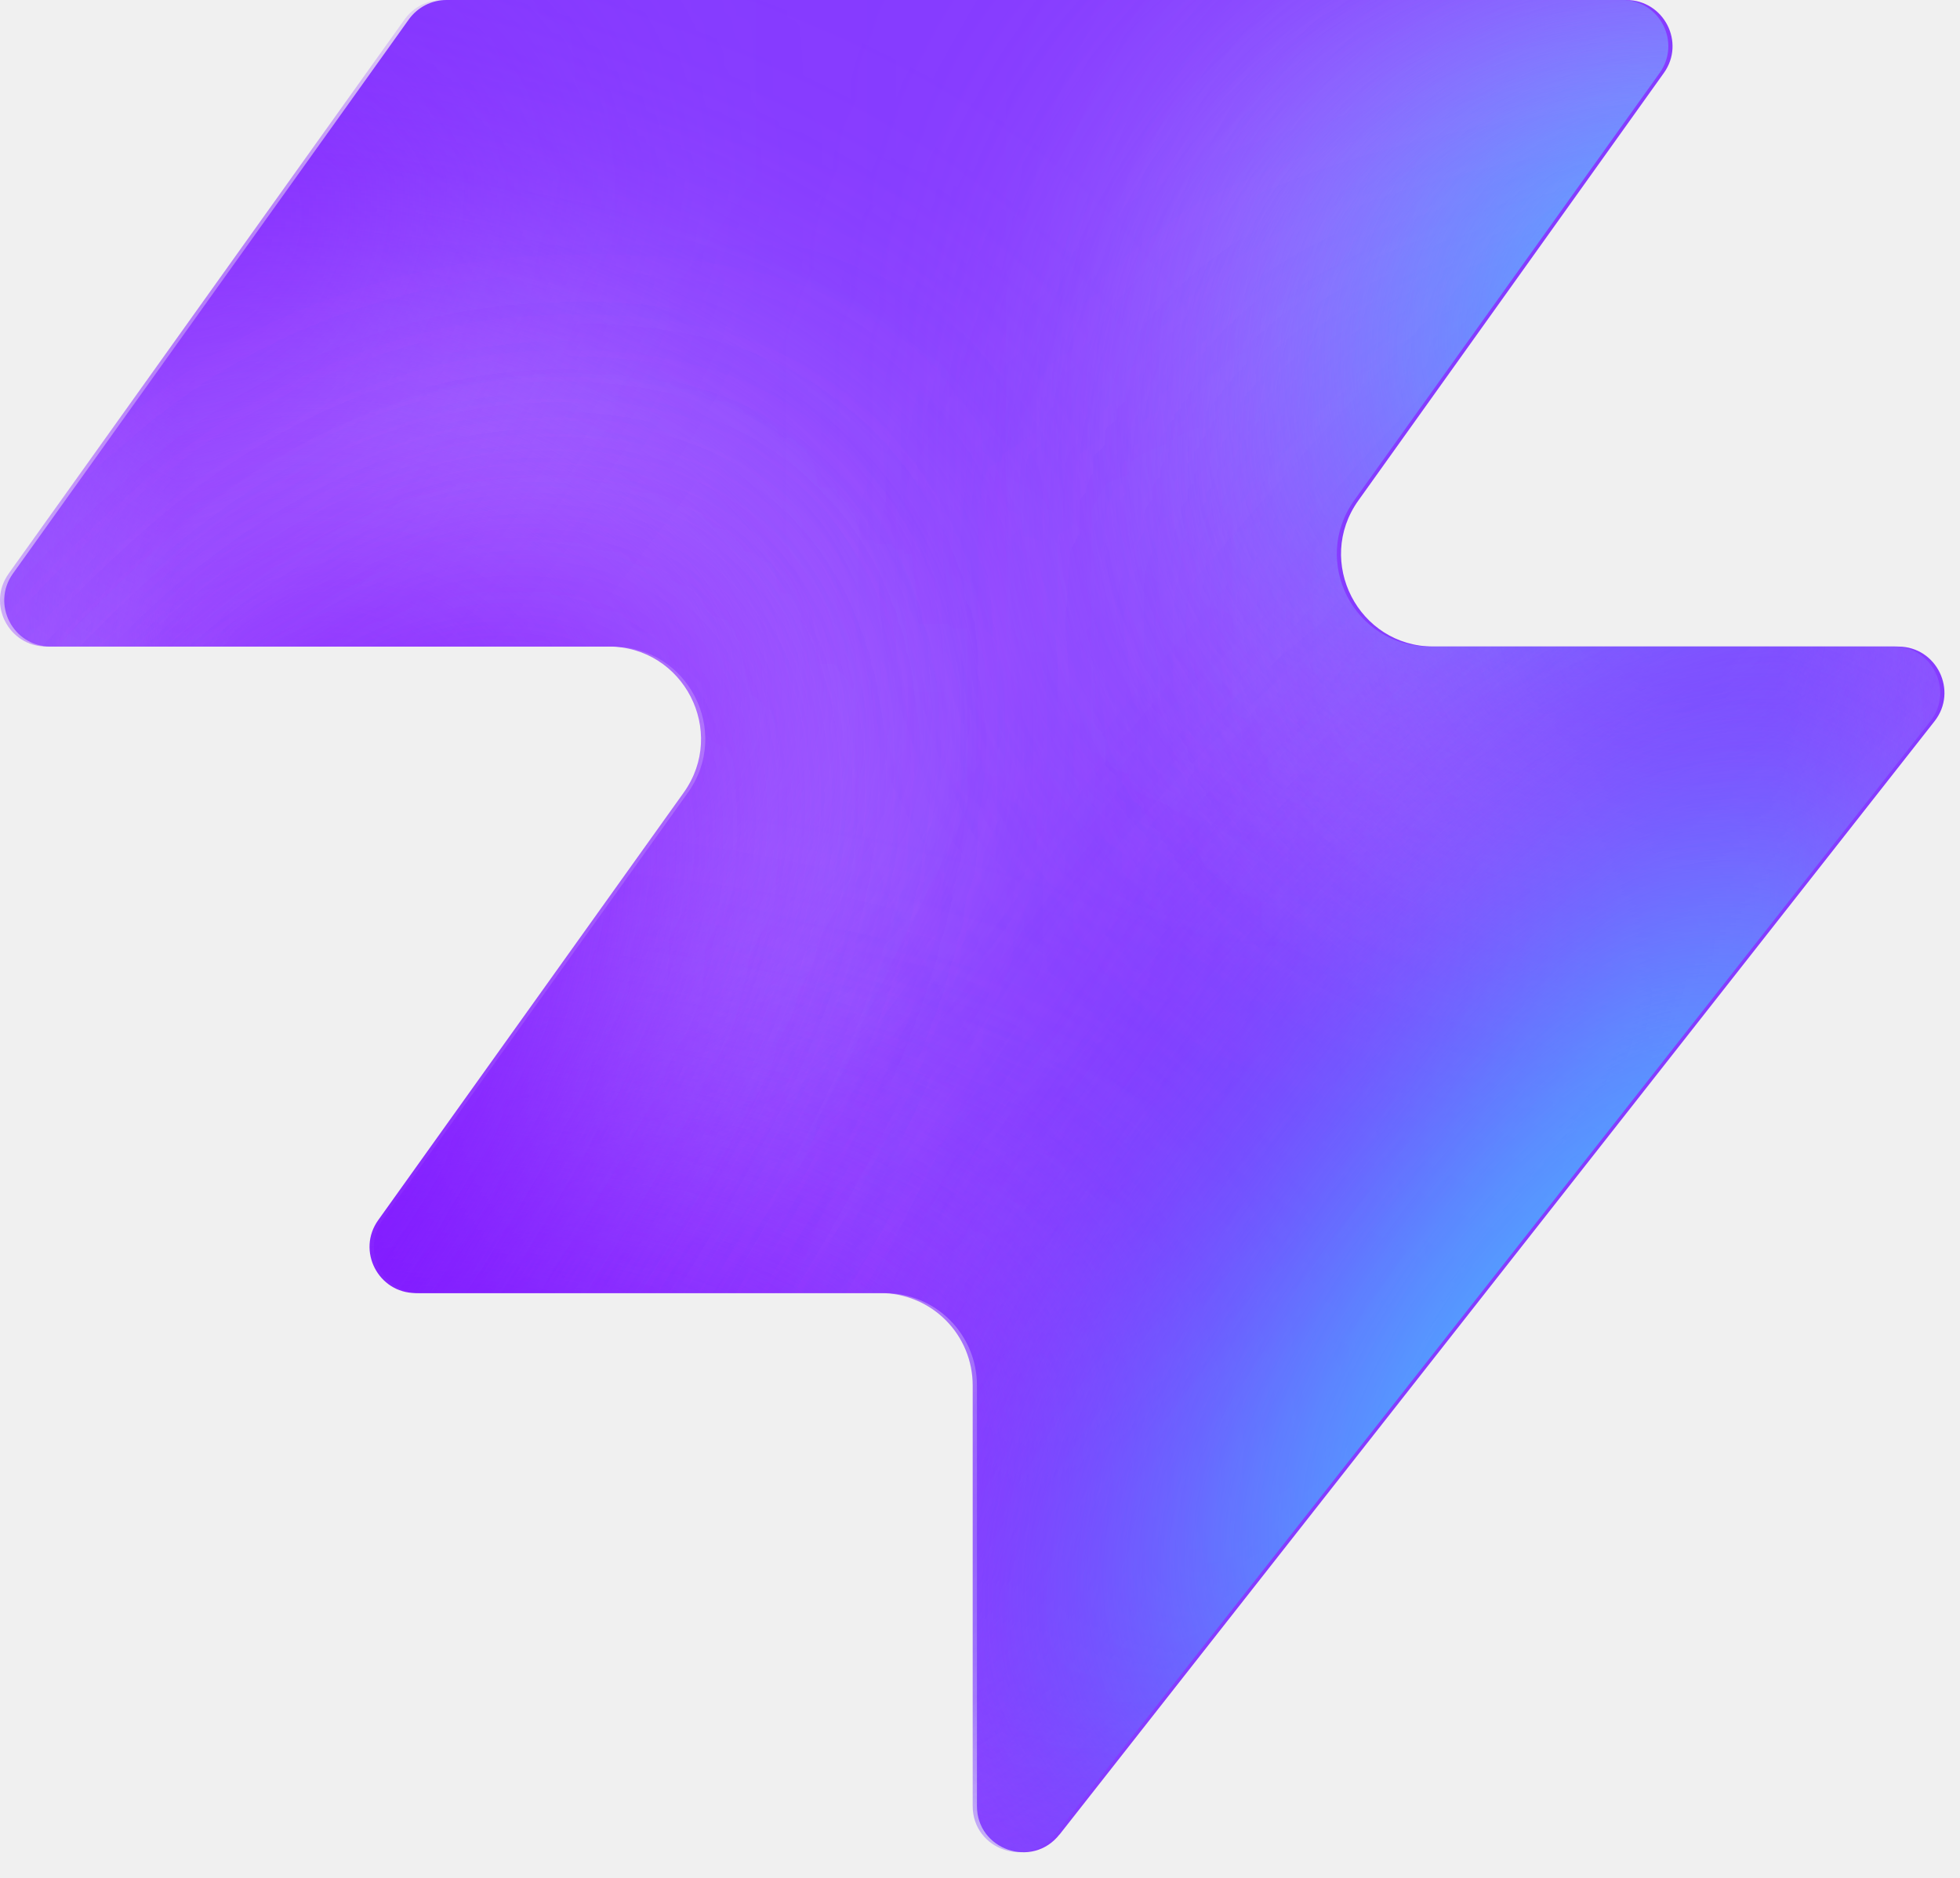
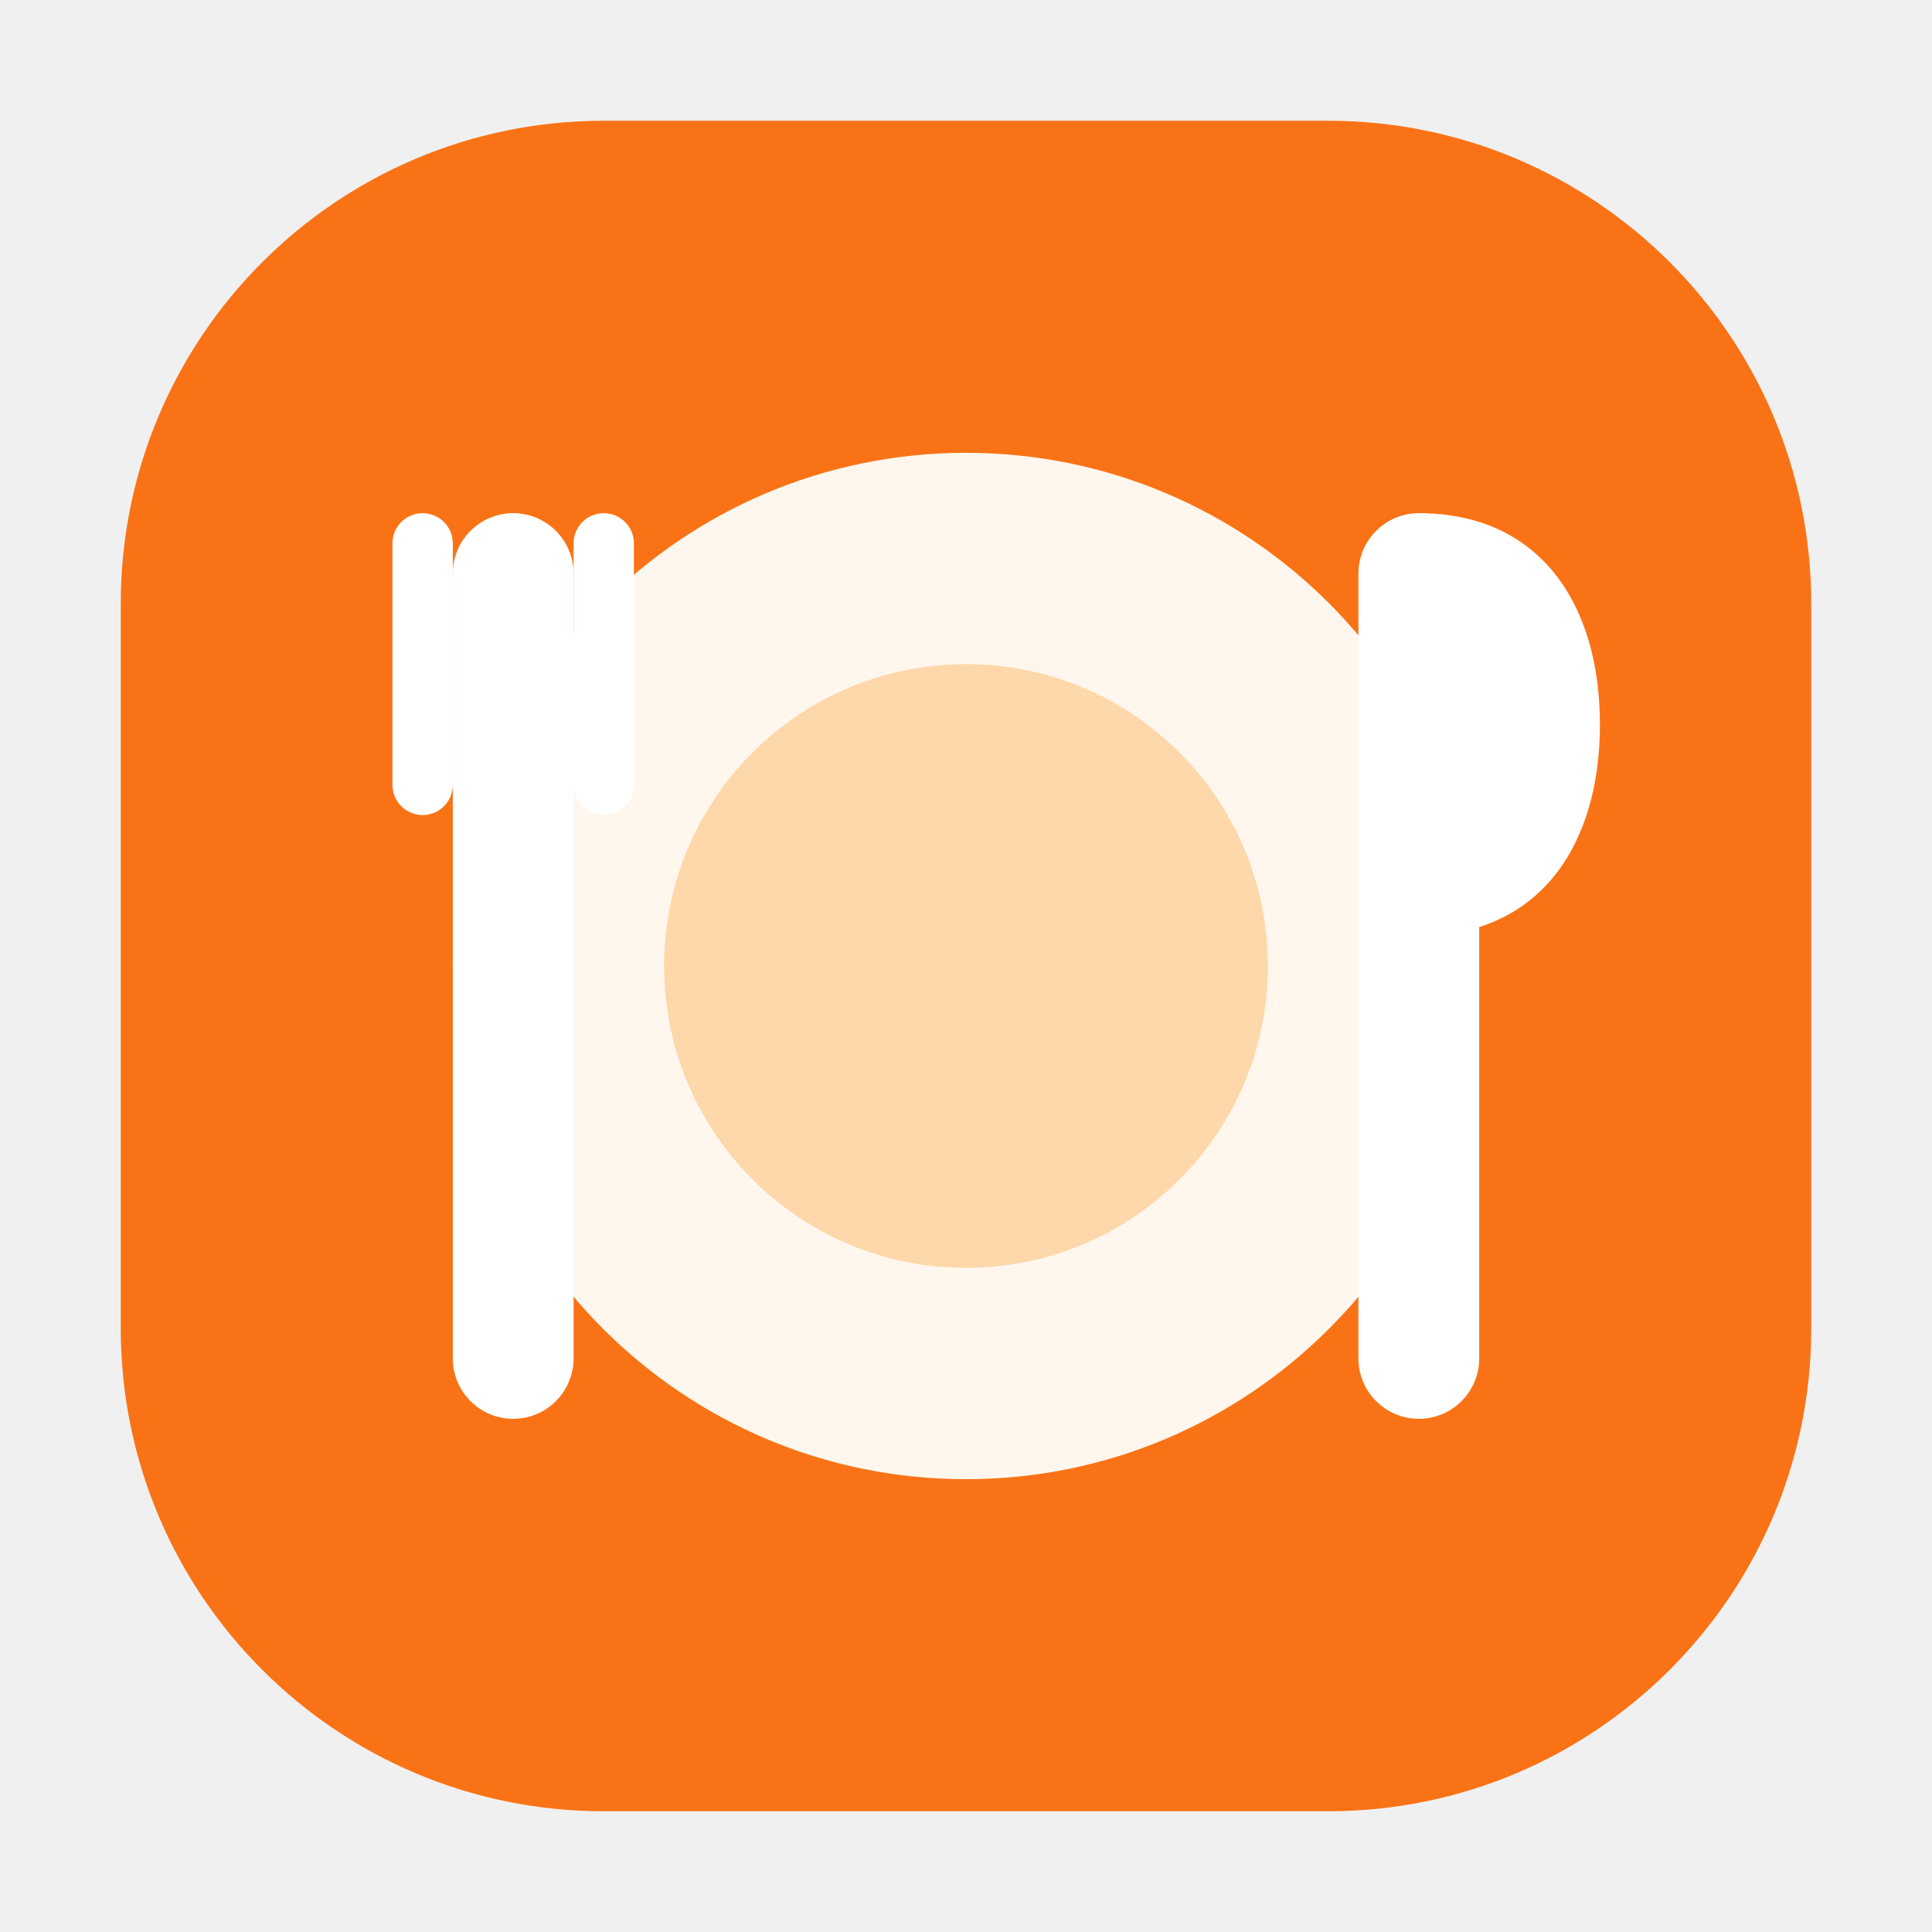
- <svg xmlns="http://www.w3.org/2000/svg" width="48" height="46" fill="none" viewBox="0 0 48 46">
-   <path fill="#863bff" d="M25.946 44.938c-.664.845-2.021.375-2.021-.698V33.937a2.26 2.26 0 0 0-2.262-2.262H10.287c-.92 0-1.456-1.04-.92-1.788l7.48-10.471c1.07-1.497 0-3.578-1.842-3.578H1.237c-.92 0-1.456-1.04-.92-1.788L10.013.474c.214-.297.556-.474.92-.474h28.894c.92 0 1.456 1.04.92 1.788l-7.48 10.471c-1.07 1.498 0 3.579 1.842 3.579h11.377c.943 0 1.473 1.088.89 1.83L25.947 44.94z" style="fill:#863bff;fill:color(display-p3 .525 .23 1);fill-opacity:1" />
-   <mask id="a" width="48" height="46" x="0" y="0" maskUnits="userSpaceOnUse" style="mask-type:alpha">
-     <path fill="#000" d="M25.842 44.938c-.664.844-2.021.375-2.021-.698V33.937a2.26 2.26 0 0 0-2.262-2.262H10.183c-.92 0-1.456-1.04-.92-1.788l7.48-10.471c1.07-1.498 0-3.579-1.842-3.579H1.133c-.92 0-1.456-1.04-.92-1.787L9.91.473c.214-.297.556-.474.92-.474h28.894c.92 0 1.456 1.04.92 1.788l-7.48 10.471c-1.07 1.498 0 3.578 1.842 3.578h11.377c.943 0 1.473 1.088.89 1.832L25.843 44.94z" style="fill:#000;fill-opacity:1" />
-   </mask>
-   <g mask="url(#a)">
-     <g filter="url(#b)">
-       <ellipse cx="5.508" cy="14.704" fill="#ede6ff" rx="5.508" ry="14.704" style="fill:#ede6ff;fill:color(display-p3 .927 .903 1);fill-opacity:1" transform="matrix(.00324 1 1 -.00324 -4.47 31.516)" />
-     </g>
-     <g filter="url(#c)">
-       <ellipse cx="10.399" cy="29.851" fill="#ede6ff" rx="10.399" ry="29.851" style="fill:#ede6ff;fill:color(display-p3 .927 .903 1);fill-opacity:1" transform="matrix(.00324 1 1 -.00324 -39.328 7.883)" />
-     </g>
-     <g filter="url(#d)">
-       <ellipse cx="5.508" cy="30.487" fill="#7e14ff" rx="5.508" ry="30.487" style="fill:#7e14ff;fill:color(display-p3 .492 .077 1);fill-opacity:1" transform="rotate(89.814 -25.913 -14.639)scale(1 -1)" />
-     </g>
-     <g filter="url(#e)">
-       <ellipse cx="5.508" cy="30.599" fill="#7e14ff" rx="5.508" ry="30.599" style="fill:#7e14ff;fill:color(display-p3 .492 .077 1);fill-opacity:1" transform="rotate(89.814 -32.644 -3.334)scale(1 -1)" />
-     </g>
-     <g filter="url(#f)">
-       <ellipse cx="5.508" cy="30.599" fill="#7e14ff" rx="5.508" ry="30.599" style="fill:#7e14ff;fill:color(display-p3 .492 .077 1);fill-opacity:1" transform="matrix(.00324 1 1 -.00324 -34.34 30.47)" />
-     </g>
-     <g filter="url(#g)">
-       <ellipse cx="14.072" cy="22.078" fill="#ede6ff" rx="14.072" ry="22.078" style="fill:#ede6ff;fill:color(display-p3 .927 .903 1);fill-opacity:1" transform="rotate(93.35 24.506 48.493)scale(-1 1)" />
-     </g>
-     <g filter="url(#h)">
-       <ellipse cx="3.47" cy="21.501" fill="#7e14ff" rx="3.47" ry="21.501" style="fill:#7e14ff;fill:color(display-p3 .492 .077 1);fill-opacity:1" transform="rotate(89.009 28.708 47.59)scale(-1 1)" />
-     </g>
-     <g filter="url(#i)">
-       <ellipse cx="3.47" cy="21.501" fill="#7e14ff" rx="3.47" ry="21.501" style="fill:#7e14ff;fill:color(display-p3 .492 .077 1);fill-opacity:1" transform="rotate(89.009 28.708 47.59)scale(-1 1)" />
-     </g>
-     <g filter="url(#j)">
-       <ellipse cx=".387" cy="8.972" fill="#7e14ff" rx="4.407" ry="29.108" style="fill:#7e14ff;fill:color(display-p3 .492 .077 1);fill-opacity:1" transform="rotate(39.51 .387 8.972)" />
-     </g>
-     <g filter="url(#k)">
-       <ellipse cx="47.523" cy="-6.092" fill="#7e14ff" rx="4.407" ry="29.108" style="fill:#7e14ff;fill:color(display-p3 .492 .077 1);fill-opacity:1" transform="rotate(37.892 47.523 -6.092)" />
-     </g>
-     <g filter="url(#l)">
-       <ellipse cx="41.412" cy="6.333" fill="#47bfff" rx="5.971" ry="9.665" style="fill:#47bfff;fill:color(display-p3 .28 .748 1);fill-opacity:1" transform="rotate(37.892 41.412 6.333)" />
-     </g>
-     <g filter="url(#m)">
-       <ellipse cx="-1.879" cy="38.332" fill="#7e14ff" rx="4.407" ry="29.108" style="fill:#7e14ff;fill:color(display-p3 .492 .077 1);fill-opacity:1" transform="rotate(37.892 -1.88 38.332)" />
-     </g>
-     <g filter="url(#n)">
-       <ellipse cx="-1.879" cy="38.332" fill="#7e14ff" rx="4.407" ry="29.108" style="fill:#7e14ff;fill:color(display-p3 .492 .077 1);fill-opacity:1" transform="rotate(37.892 -1.88 38.332)" />
-     </g>
-     <g filter="url(#o)">
-       <ellipse cx="35.651" cy="29.907" fill="#7e14ff" rx="4.407" ry="29.108" style="fill:#7e14ff;fill:color(display-p3 .492 .077 1);fill-opacity:1" transform="rotate(37.892 35.651 29.907)" />
-     </g>
-     <g filter="url(#p)">
-       <ellipse cx="38.418" cy="32.4" fill="#47bfff" rx="5.971" ry="15.297" style="fill:#47bfff;fill:color(display-p3 .28 .748 1);fill-opacity:1" transform="rotate(37.892 38.418 32.4)" />
-     </g>
-   </g>
-   <defs>
-     <filter id="b" width="60.045" height="41.654" x="-19.77" y="16.149" color-interpolation-filters="sRGB" filterUnits="userSpaceOnUse">
-       <feFlood flood-opacity="0" result="BackgroundImageFix" />
-       <feBlend in="SourceGraphic" in2="BackgroundImageFix" result="shape" />
-       <feGaussianBlur result="effect1_foregroundBlur_2002_17158" stdDeviation="7.659" />
-     </filter>
-     <filter id="c" width="90.34" height="51.437" x="-54.613" y="-7.533" color-interpolation-filters="sRGB" filterUnits="userSpaceOnUse">
-       <feFlood flood-opacity="0" result="BackgroundImageFix" />
-       <feBlend in="SourceGraphic" in2="BackgroundImageFix" result="shape" />
-       <feGaussianBlur result="effect1_foregroundBlur_2002_17158" stdDeviation="7.659" />
-     </filter>
-     <filter id="d" width="79.355" height="29.4" x="-49.64" y="2.03" color-interpolation-filters="sRGB" filterUnits="userSpaceOnUse">
-       <feFlood flood-opacity="0" result="BackgroundImageFix" />
-       <feBlend in="SourceGraphic" in2="BackgroundImageFix" result="shape" />
-       <feGaussianBlur result="effect1_foregroundBlur_2002_17158" stdDeviation="4.596" />
-     </filter>
-     <filter id="e" width="79.579" height="29.4" x="-45.045" y="20.029" color-interpolation-filters="sRGB" filterUnits="userSpaceOnUse">
-       <feFlood flood-opacity="0" result="BackgroundImageFix" />
-       <feBlend in="SourceGraphic" in2="BackgroundImageFix" result="shape" />
-       <feGaussianBlur result="effect1_foregroundBlur_2002_17158" stdDeviation="4.596" />
-     </filter>
-     <filter id="f" width="79.579" height="29.4" x="-43.513" y="21.178" color-interpolation-filters="sRGB" filterUnits="userSpaceOnUse">
-       <feFlood flood-opacity="0" result="BackgroundImageFix" />
-       <feBlend in="SourceGraphic" in2="BackgroundImageFix" result="shape" />
-       <feGaussianBlur result="effect1_foregroundBlur_2002_17158" stdDeviation="4.596" />
-     </filter>
-     <filter id="g" width="74.749" height="58.852" x="15.756" y="-17.901" color-interpolation-filters="sRGB" filterUnits="userSpaceOnUse">
-       <feFlood flood-opacity="0" result="BackgroundImageFix" />
-       <feBlend in="SourceGraphic" in2="BackgroundImageFix" result="shape" />
-       <feGaussianBlur result="effect1_foregroundBlur_2002_17158" stdDeviation="7.659" />
-     </filter>
-     <filter id="h" width="61.377" height="25.362" x="23.548" y="2.284" color-interpolation-filters="sRGB" filterUnits="userSpaceOnUse">
-       <feFlood flood-opacity="0" result="BackgroundImageFix" />
-       <feBlend in="SourceGraphic" in2="BackgroundImageFix" result="shape" />
-       <feGaussianBlur result="effect1_foregroundBlur_2002_17158" stdDeviation="4.596" />
-     </filter>
-     <filter id="i" width="61.377" height="25.362" x="23.548" y="2.284" color-interpolation-filters="sRGB" filterUnits="userSpaceOnUse">
-       <feFlood flood-opacity="0" result="BackgroundImageFix" />
-       <feBlend in="SourceGraphic" in2="BackgroundImageFix" result="shape" />
-       <feGaussianBlur result="effect1_foregroundBlur_2002_17158" stdDeviation="4.596" />
-     </filter>
-     <filter id="j" width="56.045" height="63.649" x="-27.636" y="-22.853" color-interpolation-filters="sRGB" filterUnits="userSpaceOnUse">
-       <feFlood flood-opacity="0" result="BackgroundImageFix" />
-       <feBlend in="SourceGraphic" in2="BackgroundImageFix" result="shape" />
-       <feGaussianBlur result="effect1_foregroundBlur_2002_17158" stdDeviation="4.596" />
-     </filter>
-     <filter id="k" width="54.814" height="64.646" x="20.116" y="-38.415" color-interpolation-filters="sRGB" filterUnits="userSpaceOnUse">
-       <feFlood flood-opacity="0" result="BackgroundImageFix" />
-       <feBlend in="SourceGraphic" in2="BackgroundImageFix" result="shape" />
-       <feGaussianBlur result="effect1_foregroundBlur_2002_17158" stdDeviation="4.596" />
-     </filter>
-     <filter id="l" width="33.541" height="35.313" x="24.641" y="-11.323" color-interpolation-filters="sRGB" filterUnits="userSpaceOnUse">
-       <feFlood flood-opacity="0" result="BackgroundImageFix" />
-       <feBlend in="SourceGraphic" in2="BackgroundImageFix" result="shape" />
-       <feGaussianBlur result="effect1_foregroundBlur_2002_17158" stdDeviation="4.596" />
-     </filter>
-     <filter id="m" width="54.814" height="64.646" x="-29.286" y="6.009" color-interpolation-filters="sRGB" filterUnits="userSpaceOnUse">
-       <feFlood flood-opacity="0" result="BackgroundImageFix" />
-       <feBlend in="SourceGraphic" in2="BackgroundImageFix" result="shape" />
-       <feGaussianBlur result="effect1_foregroundBlur_2002_17158" stdDeviation="4.596" />
-     </filter>
-     <filter id="n" width="54.814" height="64.646" x="-29.286" y="6.009" color-interpolation-filters="sRGB" filterUnits="userSpaceOnUse">
-       <feFlood flood-opacity="0" result="BackgroundImageFix" />
-       <feBlend in="SourceGraphic" in2="BackgroundImageFix" result="shape" />
-       <feGaussianBlur result="effect1_foregroundBlur_2002_17158" stdDeviation="4.596" />
-     </filter>
-     <filter id="o" width="54.814" height="64.646" x="8.244" y="-2.416" color-interpolation-filters="sRGB" filterUnits="userSpaceOnUse">
-       <feFlood flood-opacity="0" result="BackgroundImageFix" />
-       <feBlend in="SourceGraphic" in2="BackgroundImageFix" result="shape" />
-       <feGaussianBlur result="effect1_foregroundBlur_2002_17158" stdDeviation="4.596" />
-     </filter>
-     <filter id="p" width="39.409" height="43.623" x="18.713" y="10.588" color-interpolation-filters="sRGB" filterUnits="userSpaceOnUse">
-       <feFlood flood-opacity="0" result="BackgroundImageFix" />
-       <feBlend in="SourceGraphic" in2="BackgroundImageFix" result="shape" />
-       <feGaussianBlur result="effect1_foregroundBlur_2002_17158" stdDeviation="4.596" />
-     </filter>
-   </defs>
+ <svg xmlns="http://www.w3.org/2000/svg" viewBox="0 0 64 64" role="img" aria-label="Food plate favicon">
+   <rect x="4" y="4" width="56" height="56" rx="16" fill="#f97316" />
+   <circle cx="32" cy="32" r="17" fill="#fff7ed" />
+   <circle cx="32" cy="32" r="10" fill="#fed7aa" />
+   <rect x="15" y="17" width="4" height="30" rx="2" fill="#ffffff" />
+   <rect x="13" y="17" width="2" height="10" rx="1" fill="#ffffff" />
+   <rect x="16" y="17" width="2" height="10" rx="1" fill="#ffffff" />
+   <rect x="19" y="17" width="2" height="10" rx="1" fill="#ffffff" />
+   <rect x="45" y="17" width="4" height="30" rx="2" fill="#ffffff" />
+   <path d="M47 17c4 0 6 3 6 7s-2 7-6 7z" fill="#ffffff" />
</svg>
